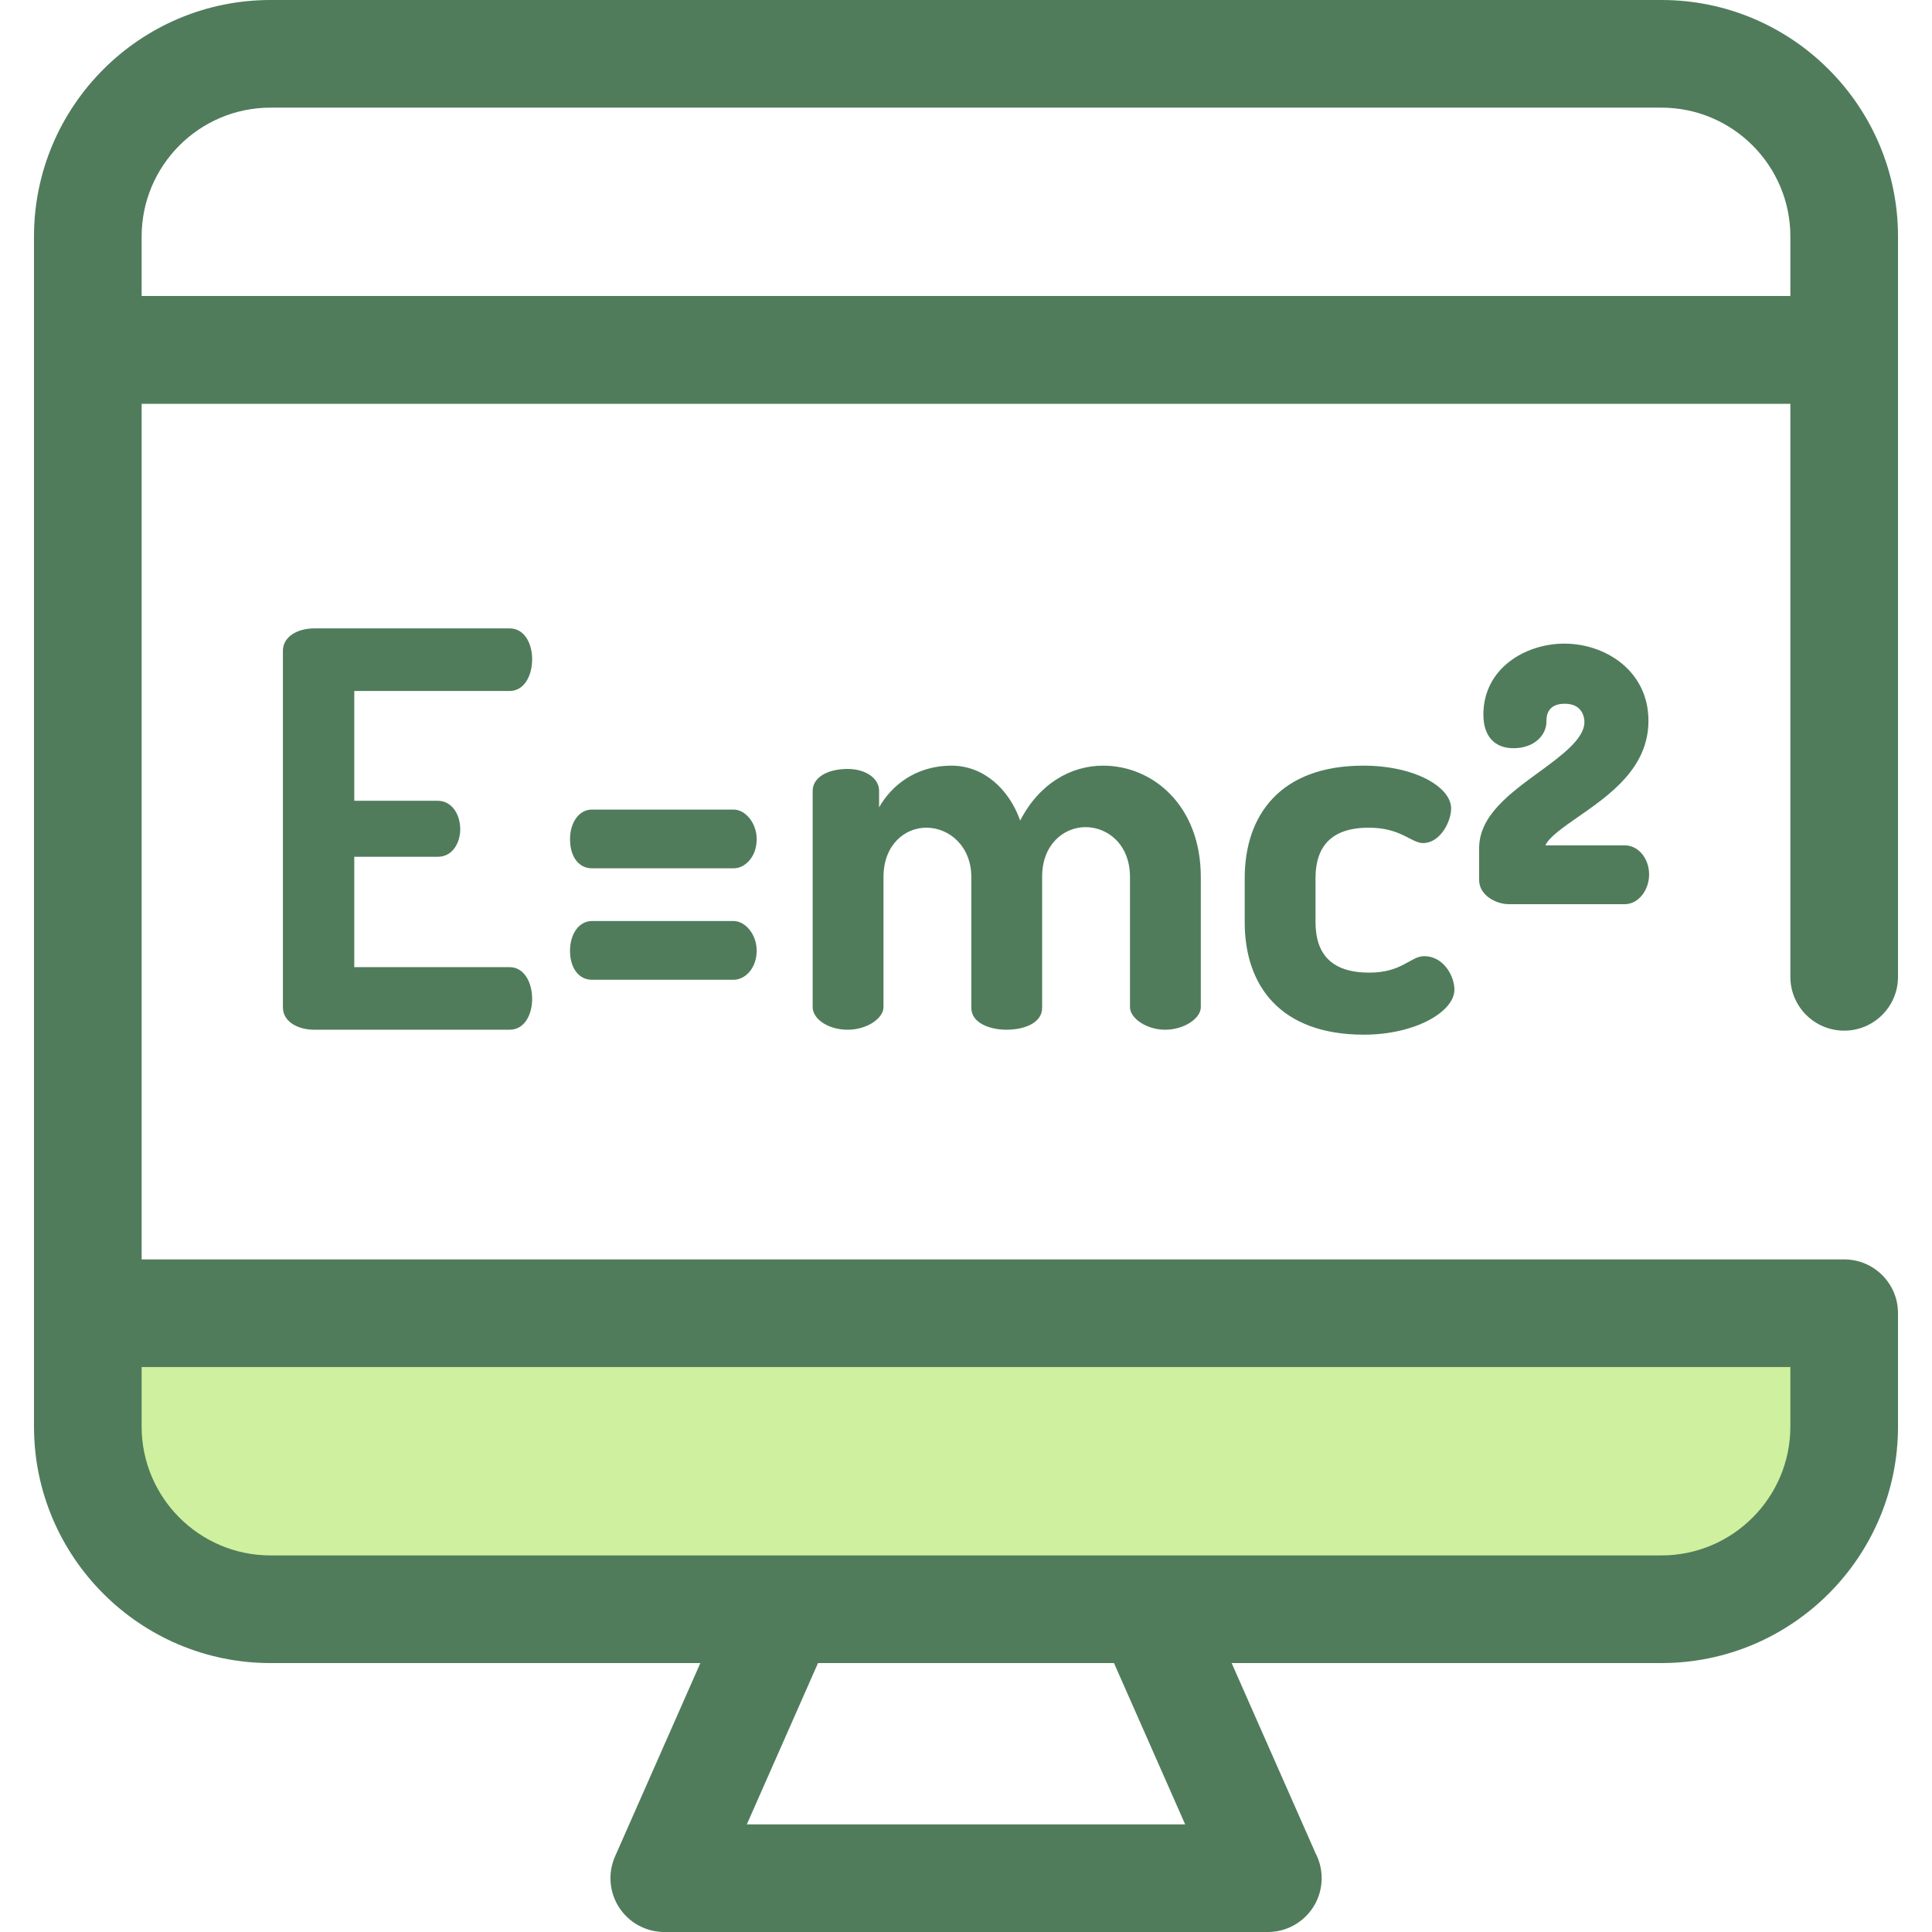
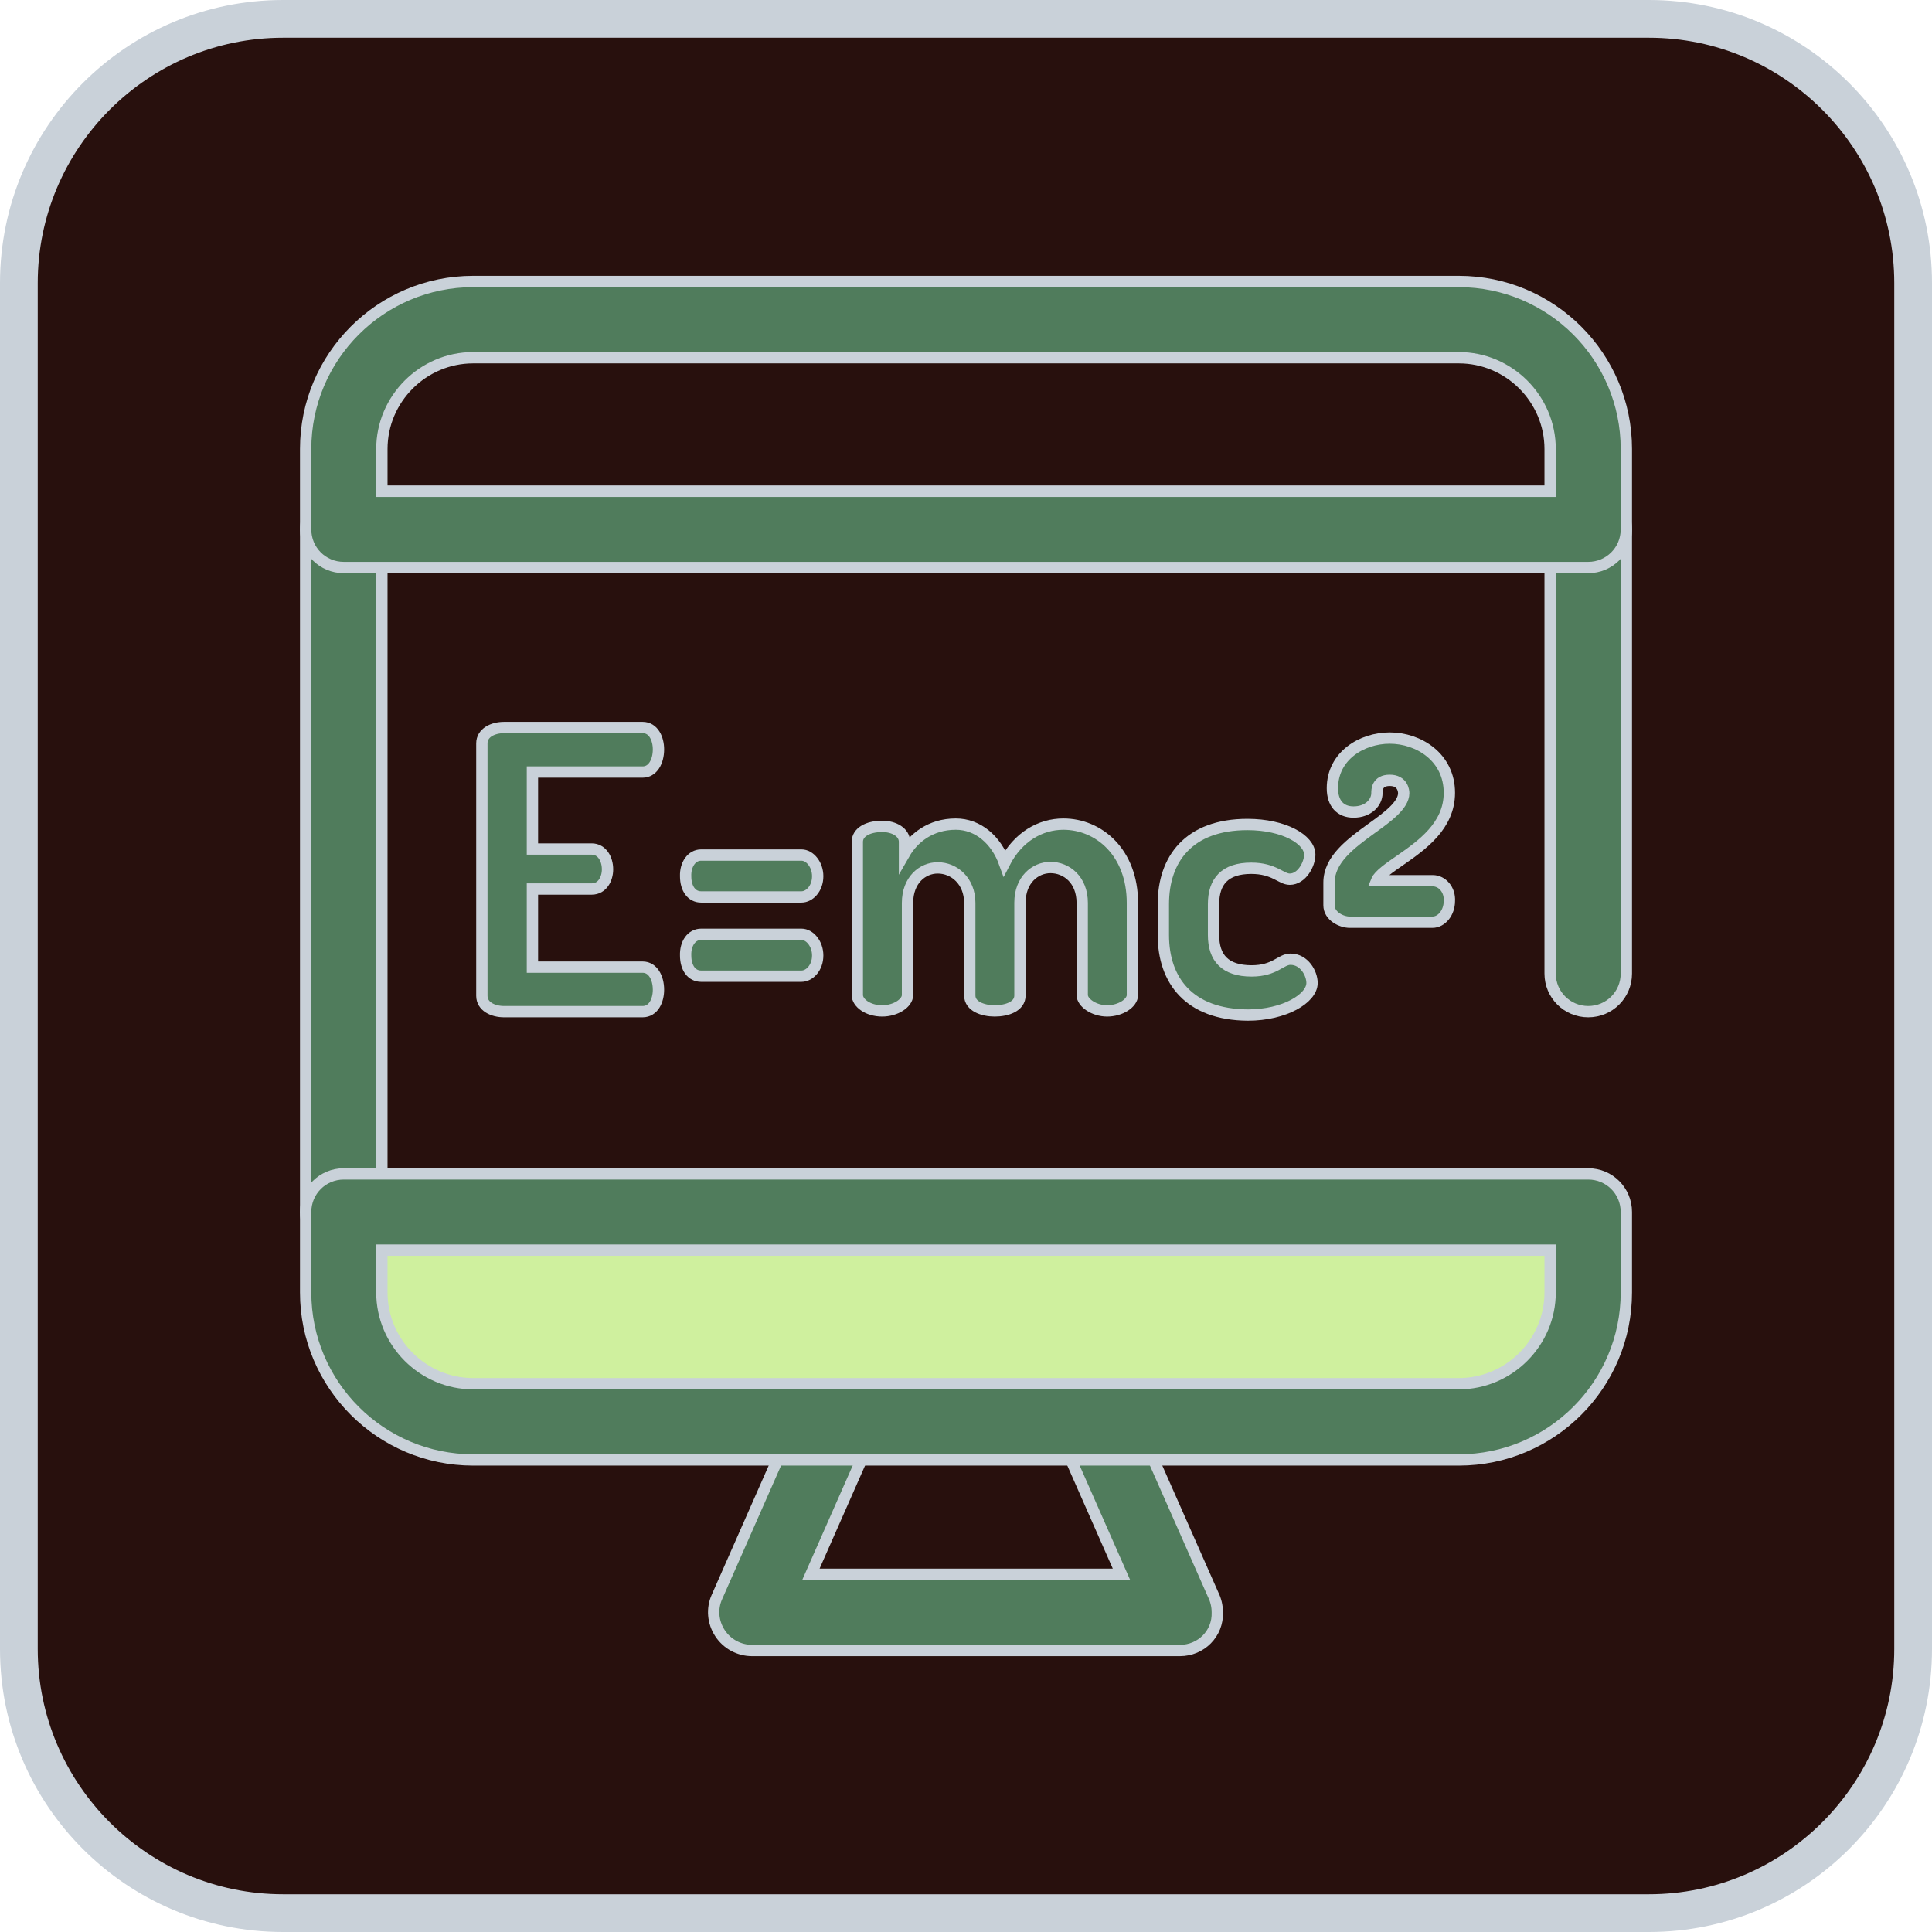
<svg xmlns="http://www.w3.org/2000/svg" version="1.1" id="Layer_1" x="0px" y="0px" viewBox="0 0 512 512" style="enable-background:new 0 0 512 512;" xml:space="preserve">
+   <style type="text/css">
+ 	.st0{fill:#28100D;}
+ 	.st1{fill:#C9D1D9;}
+ 	.st2{fill:#507C5C;stroke:#C9D1D9;stroke-width:3;stroke-miterlimit:10;}
+ 	.st3{fill:#CFF09E;stroke:#C9D1D9;stroke-width:3;stroke-miterlimit:10;}
+ </style>
  <g>
-     <path style="fill:#507C5C;" d="M335.99,512c-0.01,0-0.019,0-0.029,0H176.038c-4.821,0-9.317-2.436-11.948-6.476   c-2.632-4.039-3.047-9.134-1.1-13.546l42.794-96.991c2.281-5.17,7.4-8.505,13.05-8.505h74.333c5.65,0,10.769,3.336,13.05,8.505   l42.432,96.169c1.026,1.968,1.605,4.206,1.605,6.58C350.254,505.614,343.867,512,335.99,512z M197.923,483.473h116.156   l-30.208-68.464h-55.74L197.923,483.473z" />
-     <path style="fill:#507C5C;" d="M23.271,362.28c-7.878,0-14.263-6.386-14.263-14.263V92.712c0-7.878,6.386-14.263,14.263-14.263   h465.459c7.878,0,14.263,6.386,14.263,14.263v166.159c0,7.878-6.386,14.263-14.263,14.263s-14.263-6.386-14.263-14.263V106.975   H37.534v241.042C37.534,355.895,31.148,362.28,23.271,362.28z" />
-   </g>
-   <path style="fill:#CFF09E;" d="M71.689,426.466h368.622c26.741,0,48.418-21.677,48.418-48.418v-30.03H23.271v30.03  C23.271,404.788,44.948,426.466,71.689,426.466z" />
-   <g>
-     <path style="fill:#507C5C;" d="M440.311,440.729H71.689c-34.563,0-62.682-28.119-62.682-62.682v-30.03   c0-7.878,6.386-14.263,14.263-14.263h465.459c7.878,0,14.263,6.386,14.263,14.263v30.03   C502.993,412.61,474.874,440.729,440.311,440.729z M37.534,362.28v15.767c0,18.833,15.322,34.155,34.155,34.155h368.622   c18.833,0,34.155-15.322,34.155-34.155v-15.767L37.534,362.28L37.534,362.28z" />
-     <path style="fill:#507C5C;" d="M488.729,106.975H23.271c-7.878,0-14.263-6.386-14.263-14.263v-30.03   C9.007,28.119,37.126,0,71.689,0h368.622c34.563,0,62.682,28.119,62.682,62.682v30.03   C502.993,100.589,496.607,106.975,488.729,106.975z M37.534,78.448h436.932V62.682c0-18.833-15.322-34.155-34.155-34.155H71.689   c-18.833,0-34.155,15.322-34.155,34.155C37.534,62.682,37.534,78.448,37.534,78.448z" />
-     <path style="fill:#507C5C;" d="M93.886,212.217h22.115c3.783,0,5.966,3.637,5.966,7.565c0,3.346-1.891,7.276-5.966,7.276H93.886   v29.244h41.175c3.781,0,5.965,3.928,5.965,8.438c0,3.928-1.891,8.147-5.965,8.147H83.265c-4.219,0-8.293-2.037-8.293-5.965v-94.425   c0-3.928,4.074-5.965,8.293-5.965h51.796c4.072,0,5.965,4.219,5.965,8.147c0,4.51-2.182,8.44-5.965,8.44H93.886V212.217z" />
-     <path style="fill:#507C5C;" d="M156.881,214.545h37.537c3.055,0,6.11,3.492,6.11,7.856c0,4.656-3.057,7.711-6.11,7.711h-37.537   c-3.492,0-5.819-3.055-5.819-7.711C151.062,218.037,153.389,214.545,156.881,214.545z M156.881,244.08h37.537   c3.055,0,6.11,3.492,6.11,7.856c0,4.656-3.057,7.711-6.11,7.711h-37.537c-3.492,0-5.819-3.057-5.819-7.711   C151.062,247.572,153.389,244.08,156.881,244.08z" />
-     <path style="fill:#507C5C;" d="M257.412,232.44c0-8.147-5.819-13.095-11.93-13.095c-5.675,0-11.349,4.511-11.349,13.095v34.482   c0,2.91-4.365,5.965-9.457,5.965c-5.528,0-9.311-3.055-9.311-5.965v-57.324c0-3.492,3.783-5.819,9.311-5.819   c4.51,0,8.293,2.328,8.293,5.819v4.365c3.201-5.674,9.602-11.057,19.206-11.057c8.291,0,15.131,5.965,18.186,14.55   c5.092-9.894,13.53-14.55,21.97-14.55c13.239,0,25.897,10.62,25.897,29.535v34.482c0,2.91-4.365,5.965-9.457,5.965   c-4.948,0-9.311-3.055-9.311-5.965V232.44c0-8.729-5.966-13.239-11.786-13.239c-5.819,0-11.495,4.656-11.495,13.094v34.773   c0,4.074-4.801,5.819-9.457,5.819c-4.366,0-9.311-1.746-9.311-5.819V232.44H257.412z" />
-     <path style="fill:#507C5C;" d="M329.861,244.371v-11.639c0-16.731,9.457-29.826,31.426-29.826c13.676,0,23.278,5.674,23.278,11.349   c0,3.492-2.91,9.166-7.42,9.166c-3.201,0-5.819-4.074-14.405-4.074c-9.895,0-14.114,4.947-14.114,13.386v11.639   c0,8.44,4.219,13.386,14.259,13.386c8.729,0,10.91-4.365,14.549-4.365c5.092,0,8.002,5.238,8.002,8.875   c0,5.819-10.33,11.93-24.007,11.93C339.465,274.197,329.861,261.393,329.861,244.371z" />
-     <path style="fill:#507C5C;" d="M430.622,224.033h-21.068c0.871-2.147,4.982-4.998,8.658-7.547   c8.306-5.762,18.644-12.931,18.644-25.474c0-13.278-11.471-20.444-22.262-20.444c-10.414,0-21.483,6.588-21.483,18.796   c0,5.668,2.904,8.919,7.965,8.919c5.68,0,8.745-3.613,8.745-7.013c0-1.181,0-4.773,4.86-4.773c4.955,0,5.205,4.048,5.205,4.86   c0,4.467-6.162,8.967-12.121,13.319c-7.758,5.668-15.781,11.529-15.781,20.128v8.405c0,4.125,4.607,6.406,7.792,6.406h30.847   c3.473,0,6.406-3.609,6.406-7.879C437.029,227.49,434.155,224.033,430.622,224.033z" />
+     <path class="st0" d="M75,507c-38.6,0-70-31.4-70-70V75C5,36.4,36.4,5,75,5h362c38.6,0,70,31.4,70,70v362c0,38.6-31.4,70-70,70H75z" />
+     <path class="st1" d="M437,10c35.8,0,65,29.2,65,65v362c0,35.8-29.2,65-65,65H75c-35.8,0-65-29.2-65-65V75c0-35.8,29.2-65,65-65H437    M437,0H75C33.6,0,0,33.6,0,75v362c0,41.4,33.6,75,75,75h362c41.4,0,75-33.6,75-75V75C512,33.6,478.4,0,437,0L437,0z" />
  </g>
  <g>
- </g>
+     <path class="st2" d="M312.7,437.4C312.7,437.4,312.7,437.4,312.7,437.4H199.3c-3.4,0-6.6-1.7-8.5-4.6c-1.9-2.9-2.2-6.5-0.8-9.6   l30.3-68.7c1.6-3.7,5.2-6,9.2-6h52.7c4,0,7.6,2.4,9.2,6l30.1,68.1c0.7,1.4,1.1,3,1.1,4.7C322.8,432.9,318.3,437.4,312.7,437.4z    M214.9,417.2h82.3l-21.4-48.5h-39.5L214.9,417.2z" />
+     <path class="st2" d="M91.1,331.3c-5.6,0-10.1-4.5-10.1-10.1V140.3c0-5.6,4.5-10.1,10.1-10.1h329.8c5.6,0,10.1,4.5,10.1,10.1V258   c0,5.6-4.5,10.1-10.1,10.1c-5.6,0-10.1-4.5-10.1-10.1V150.4H101.2v170.8C101.2,326.8,96.7,331.3,91.1,331.3z" />
+   </g>
+   <path class="st3" d="M125.4,376.8h261.2c18.9,0,34.3-15.4,34.3-34.3v-21.3H91.1v21.3C91.1,361.4,106.5,376.8,125.4,376.8z" />
  <g>
- </g>
-   <g>
- </g>
-   <g>
- </g>
-   <g>
- </g>
-   <g>
- </g>
-   <g>
- </g>
-   <g>
- </g>
-   <g>
- </g>
-   <g>
- </g>
-   <g>
- </g>
-   <g>
- </g>
-   <g>
- </g>
-   <g>
- </g>
-   <g>
- </g>
+     <path class="st2" d="M386.6,386.9H125.4c-24.5,0-44.4-19.9-44.4-44.4v-21.3c0-5.6,4.5-10.1,10.1-10.1h329.8   c5.6,0,10.1,4.5,10.1,10.1v21.3C431,367,411.1,386.9,386.6,386.9z M101.2,331.3v11.2c0,13.3,10.9,24.2,24.2,24.2h261.2   c13.3,0,24.2-10.9,24.2-24.2v-11.2H101.2L101.2,331.3z" />
+     <path class="st2" d="M420.9,150.4H91.1c-5.6,0-10.1-4.5-10.1-10.1V119c0-24.5,19.9-44.4,44.4-44.4h261.2   c24.5,0,44.4,19.9,44.4,44.4v21.3C431,145.9,426.5,150.4,420.9,150.4z M101.2,130.2h309.6V119c0-13.3-10.9-24.2-24.2-24.2H125.4   c-13.3,0-24.2,10.9-24.2,24.2C101.2,119,101.2,130.2,101.2,130.2z" />
+     <path class="st2" d="M141.1,225h15.7c2.7,0,4.2,2.6,4.2,5.4c0,2.4-1.3,5.2-4.2,5.2h-15.7v20.7h29.2c2.7,0,4.2,2.8,4.2,6   c0,2.8-1.3,5.8-4.2,5.8h-36.7c-3,0-5.9-1.4-5.9-4.2v-66.9c0-2.8,2.9-4.2,5.9-4.2h36.7c2.9,0,4.2,3,4.2,5.8c0,3.2-1.5,6-4.2,6h-29.2   V225z" />
+     <path class="st2" d="M185.8,226.6h26.6c2.2,0,4.3,2.5,4.3,5.6c0,3.3-2.2,5.5-4.3,5.5h-26.6c-2.5,0-4.1-2.2-4.1-5.5   C181.6,229.1,183.3,226.6,185.8,226.6z M185.8,247.6h26.6c2.2,0,4.3,2.5,4.3,5.6c0,3.3-2.2,5.5-4.3,5.5h-26.6   c-2.5,0-4.1-2.2-4.1-5.5C181.6,250,183.3,247.6,185.8,247.6z" />
+     <path class="st2" d="M257,239.3c0-5.8-4.1-9.3-8.5-9.3c-4,0-8,3.2-8,9.3v24.4c0,2.1-3.1,4.2-6.7,4.2c-3.9,0-6.6-2.2-6.6-4.2v-40.6   c0-2.5,2.7-4.1,6.6-4.1c3.2,0,5.9,1.6,5.9,4.1v3.1c2.3-4,6.8-7.8,13.6-7.8c5.9,0,10.7,4.2,12.9,10.3c3.6-7,9.6-10.3,15.6-10.3   c9.4,0,18.3,7.5,18.3,20.9v24.4c0,2.1-3.1,4.2-6.7,4.2c-3.5,0-6.6-2.2-6.6-4.2v-24.4c0-6.2-4.2-9.4-8.4-9.4c-4.1,0-8.1,3.3-8.1,9.3   v24.6c0,2.9-3.4,4.1-6.7,4.1c-3.1,0-6.6-1.2-6.6-4.1L257,239.3L257,239.3z" />
+     <path class="st2" d="M308.3,247.8v-8.2c0-11.9,6.7-21.1,22.3-21.1c9.7,0,16.5,4,16.5,8c0,2.5-2.1,6.5-5.3,6.5   c-2.3,0-4.1-2.9-10.2-2.9c-7,0-10,3.5-10,9.5v8.2c0,6,3,9.5,10.1,9.5c6.2,0,7.7-3.1,10.3-3.1c3.6,0,5.7,3.7,5.7,6.3   c0,4.1-7.3,8.5-17,8.5C315.1,268.9,308.3,259.8,308.3,247.8z" />
+     <path class="st2" d="M379.7,233.4h-14.9c0.6-1.5,3.5-3.5,6.1-5.3c5.9-4.1,13.2-9.2,13.2-18c0-9.4-8.1-14.5-15.8-14.5   c-7.4,0-15.2,4.7-15.2,13.3c0,4,2.1,6.3,5.6,6.3c4,0,6.2-2.6,6.2-5c0-0.8,0-3.4,3.4-3.4c3.5,0,3.7,2.9,3.7,3.4   c0,3.2-4.4,6.4-8.6,9.4c-5.5,4-11.2,8.2-11.2,14.3v6c0,2.9,3.3,4.5,5.5,4.5h21.9c2.5,0,4.5-2.6,4.5-5.6   C384.3,235.8,382.2,233.4,379.7,233.4z" />
+   </g>
</svg>
